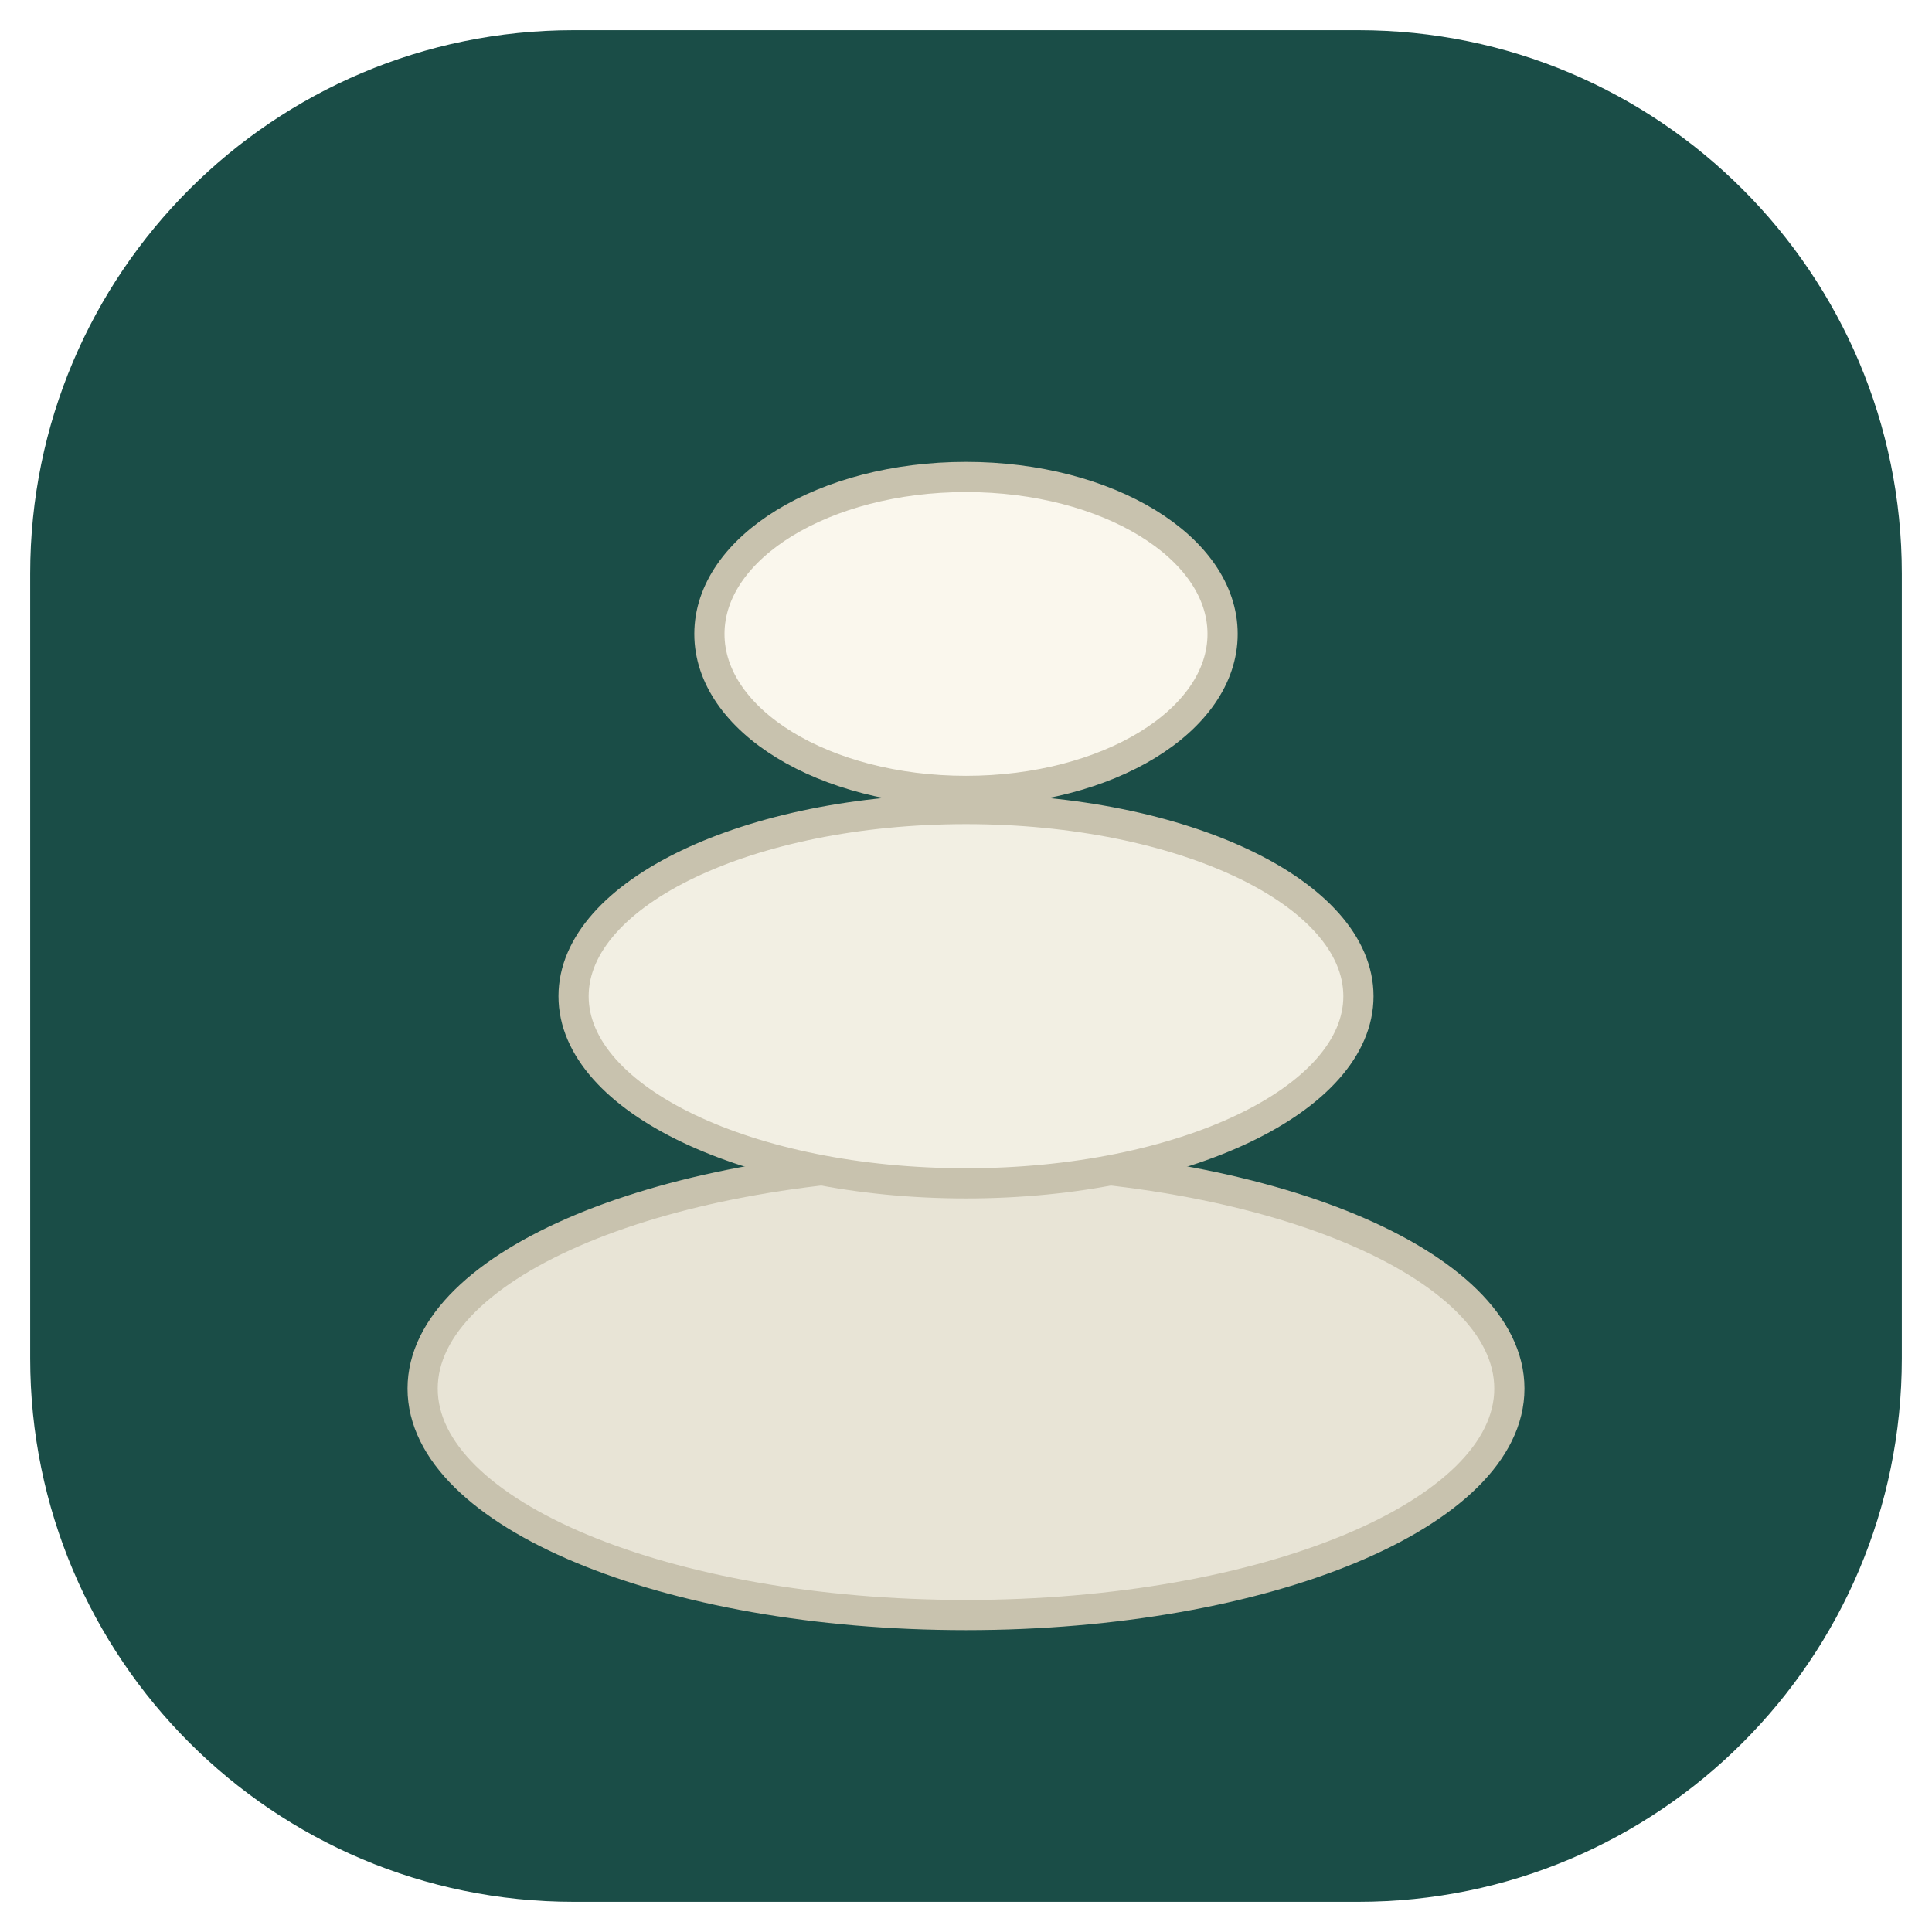
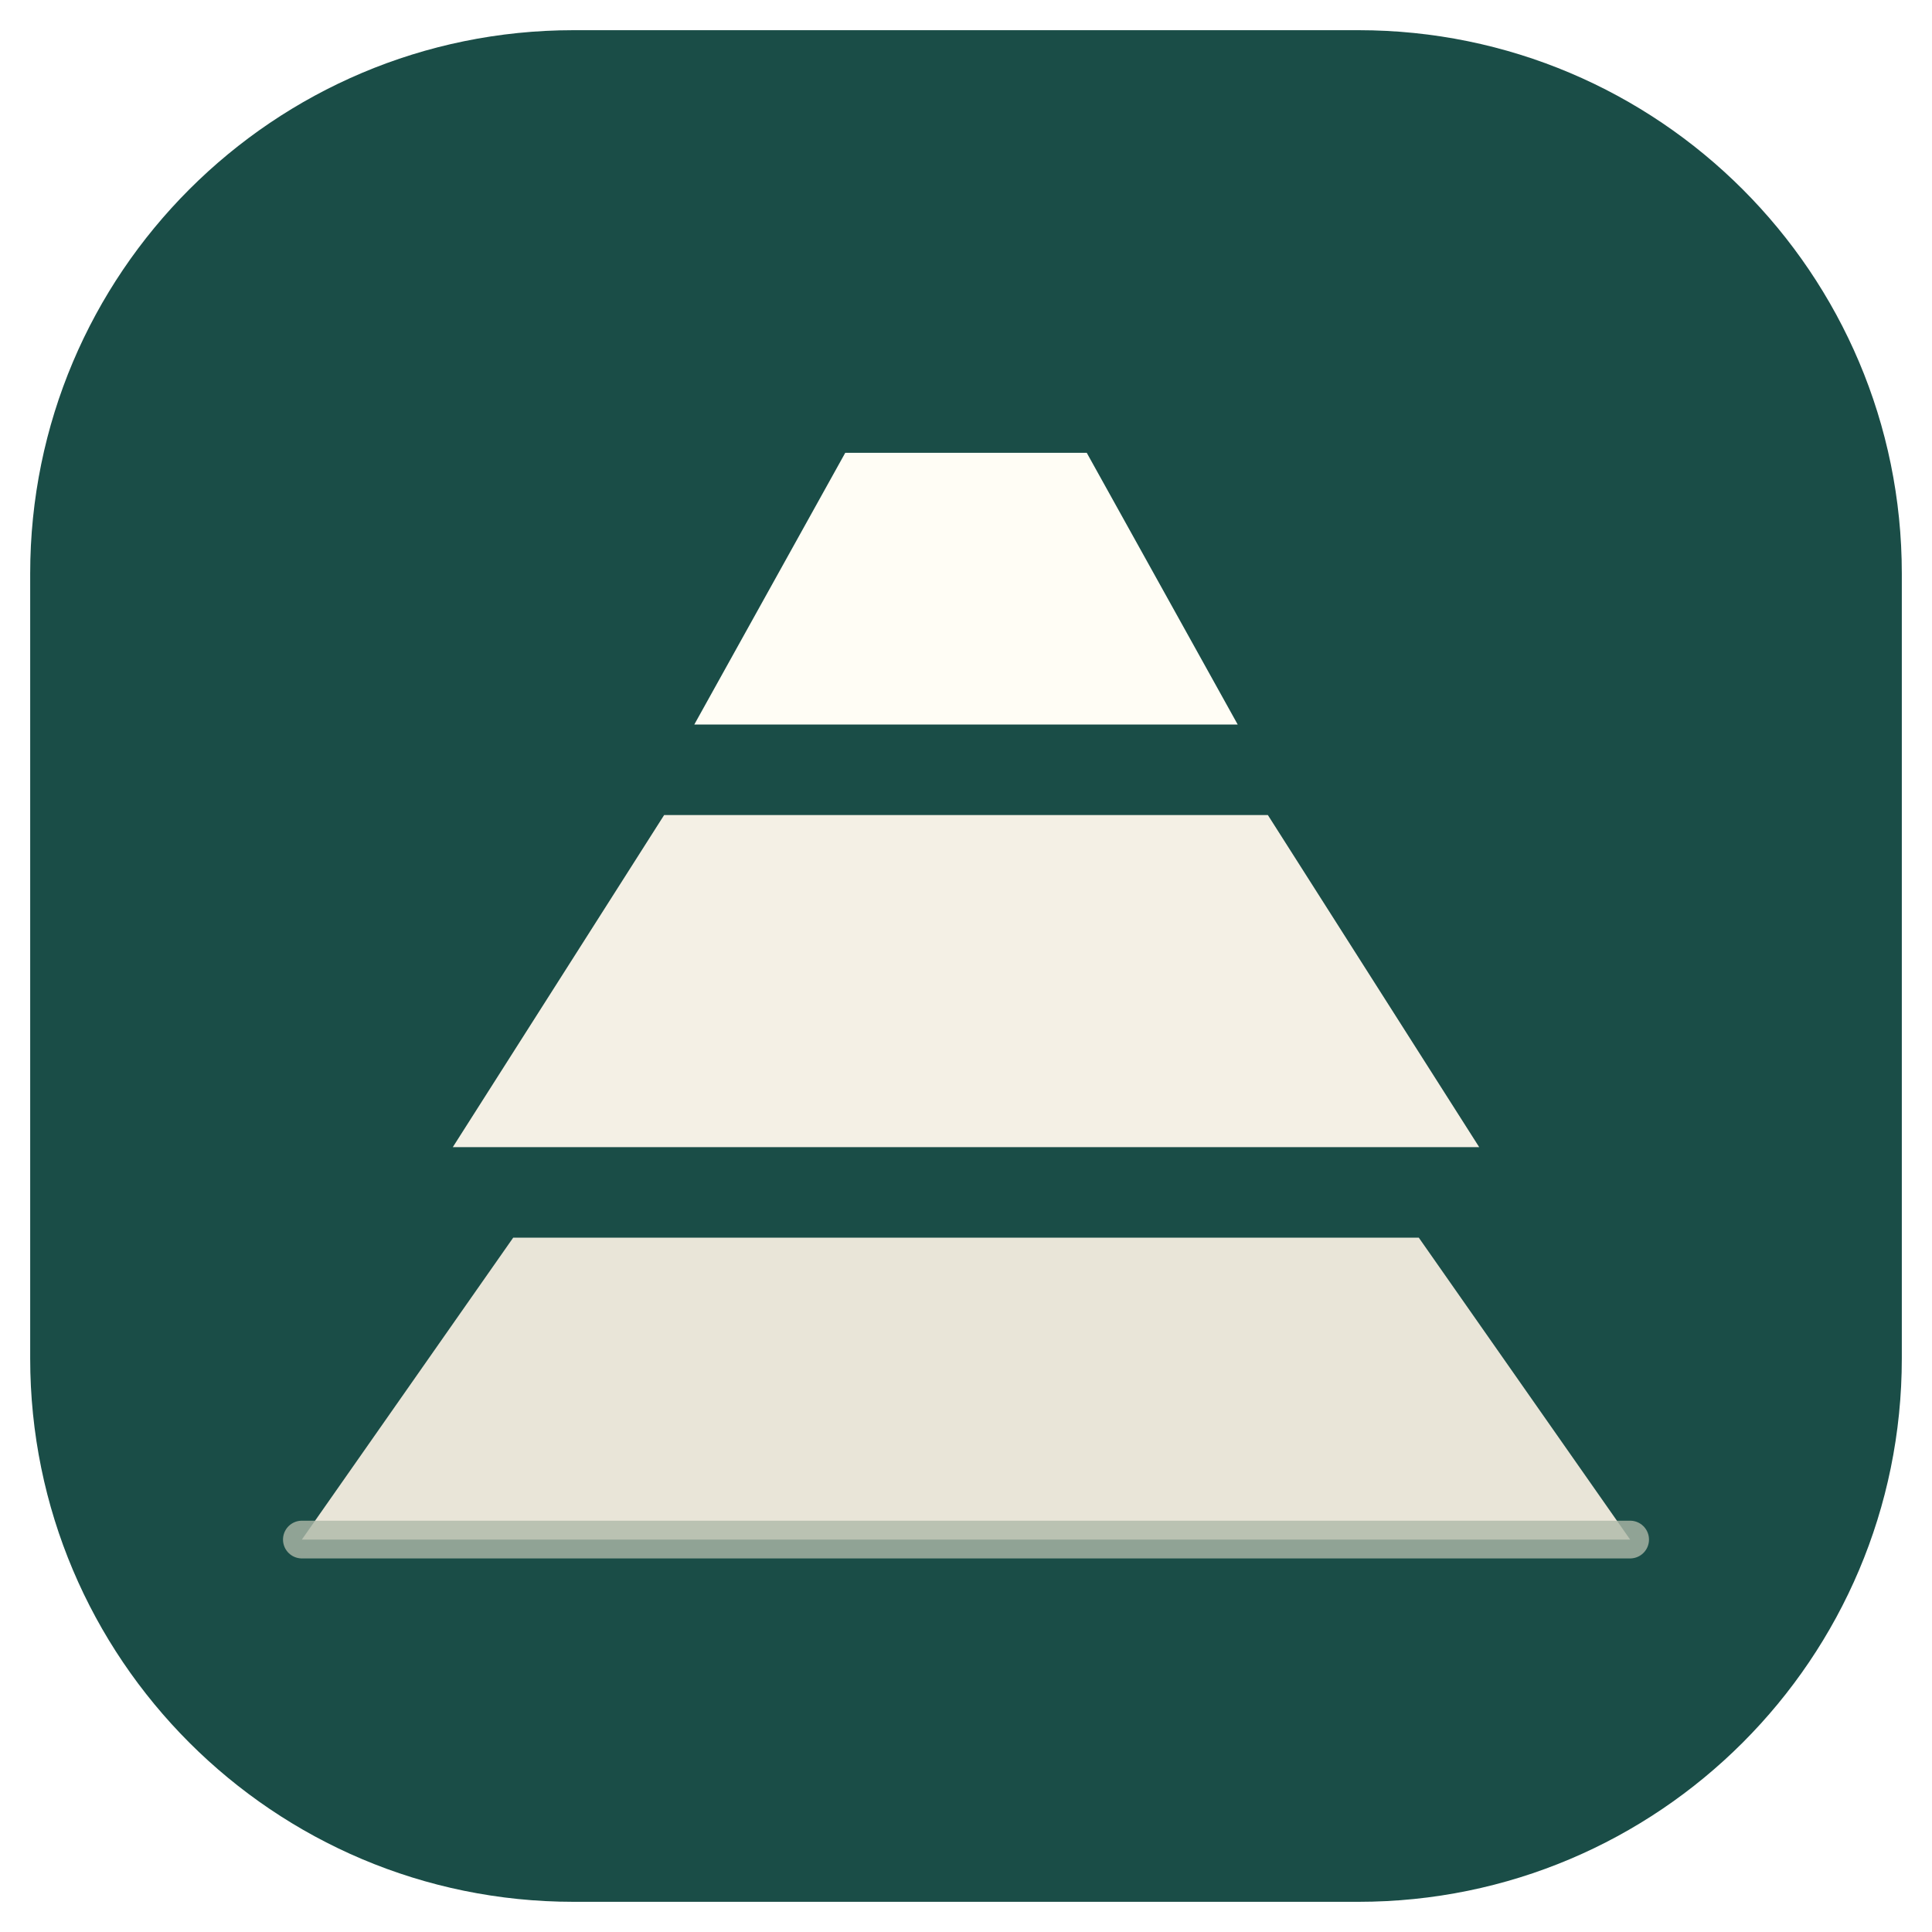
<svg xmlns="http://www.w3.org/2000/svg" viewBox="0 0 64 64" fill="none" role="img" aria-labelledby="title desc">
  <rect x="1" y="1" width="62" height="62" rx="18" fill="#1A4D47" />
-   <ellipse cx="32" cy="46" rx="18" ry="7.5" fill="#E8E4D6" />
-   <ellipse cx="32" cy="46" rx="18" ry="7.5" fill="none" stroke="#C8C2AE" stroke-width="1" />
-   <ellipse cx="32" cy="33" rx="13" ry="6.2" fill="#F2EFE3" />
-   <ellipse cx="32" cy="33" rx="13" ry="6.2" fill="none" stroke="#C8C2AE" stroke-width="1" />
-   <ellipse cx="32" cy="21" rx="8.5" ry="5.2" fill="#FAF7ED" />
-   <ellipse cx="32" cy="21" rx="8.5" ry="5.2" fill="none" stroke="#C8C2AE" stroke-width="1" />
+   <path d="M10 51 17 41h30l7 10H10Z" fill="#E9E5D8" />
+   <path d="m15 38 7-11h20l7 11H15Z" fill="#F4F0E5" />
+   <path d="m23 24 5-9h8l5 9H23Z" fill="#FFFDF5" />
+   <path d="M10 51h44" stroke="#AEB9A9" stroke-width="1.25" stroke-linecap="round" opacity=".8" />
</svg>
